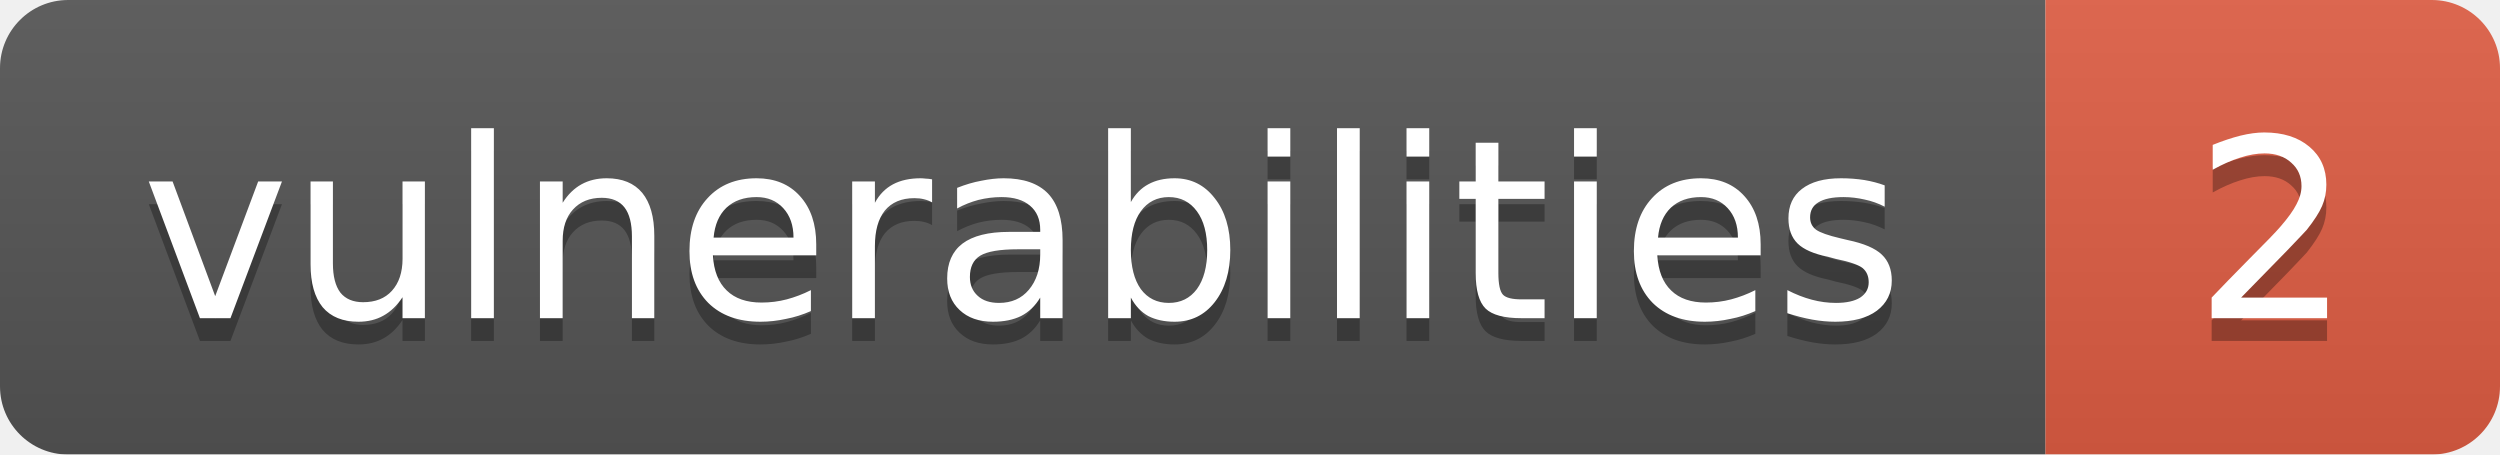
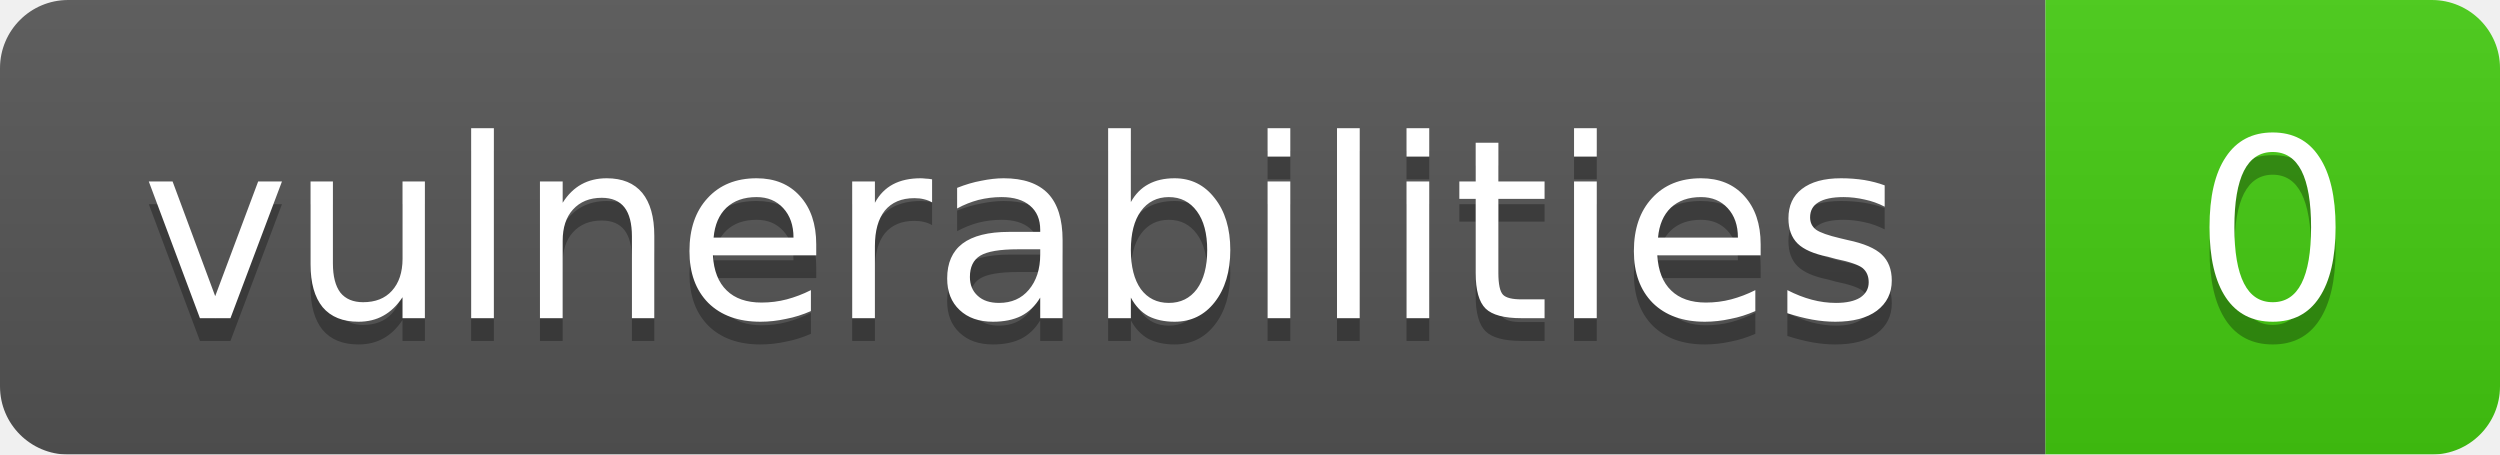
<svg xmlns="http://www.w3.org/2000/svg" id="snyk-badge" data-package="undefined@undefined" width="110" height="20">
  <linearGradient id="b" x2="0" y2="100%">
    <stop offset="0" stop-color="#bbb" stop-opacity=".1" />
    <stop offset="1" stop-opacity=".1" />
  </linearGradient>
  <mask id="a">
    <rect width="110" height="20" rx="3" fill="#fff" />
  </mask>
  <g mask="url(#a)">
    <path fill="#555" d="M0 0h90v20H0z" />
-     <path fill="#e05d44" d="M90 0h110v20H90z" />
+     <path fill="#4c1" d="M90 0h110v20H90z" />
    <path fill="url(#b)" d="M0 0h110v20H0z" />
  </g>
  <g fill="#fff" text-anchor="middle" font-family="DejaVu Sans,Verdana,Geneva,sans-serif" font-size="11">
    <text x="45" y="15" fill="#010101" fill-opacity=".3">vulnerabilities</text>
    <text x="45" y="14">vulnerabilities</text>
-     <text x="100" y="15" fill="#010101" fill-opacity=".3">2</text>
-     <text x="100" y="14">2</text>
+     <text x="100" y="15" fill="#010101" fill-opacity=".3">0</text>
+     <text x="100" y="14">0</text>
  </g>
</svg>
